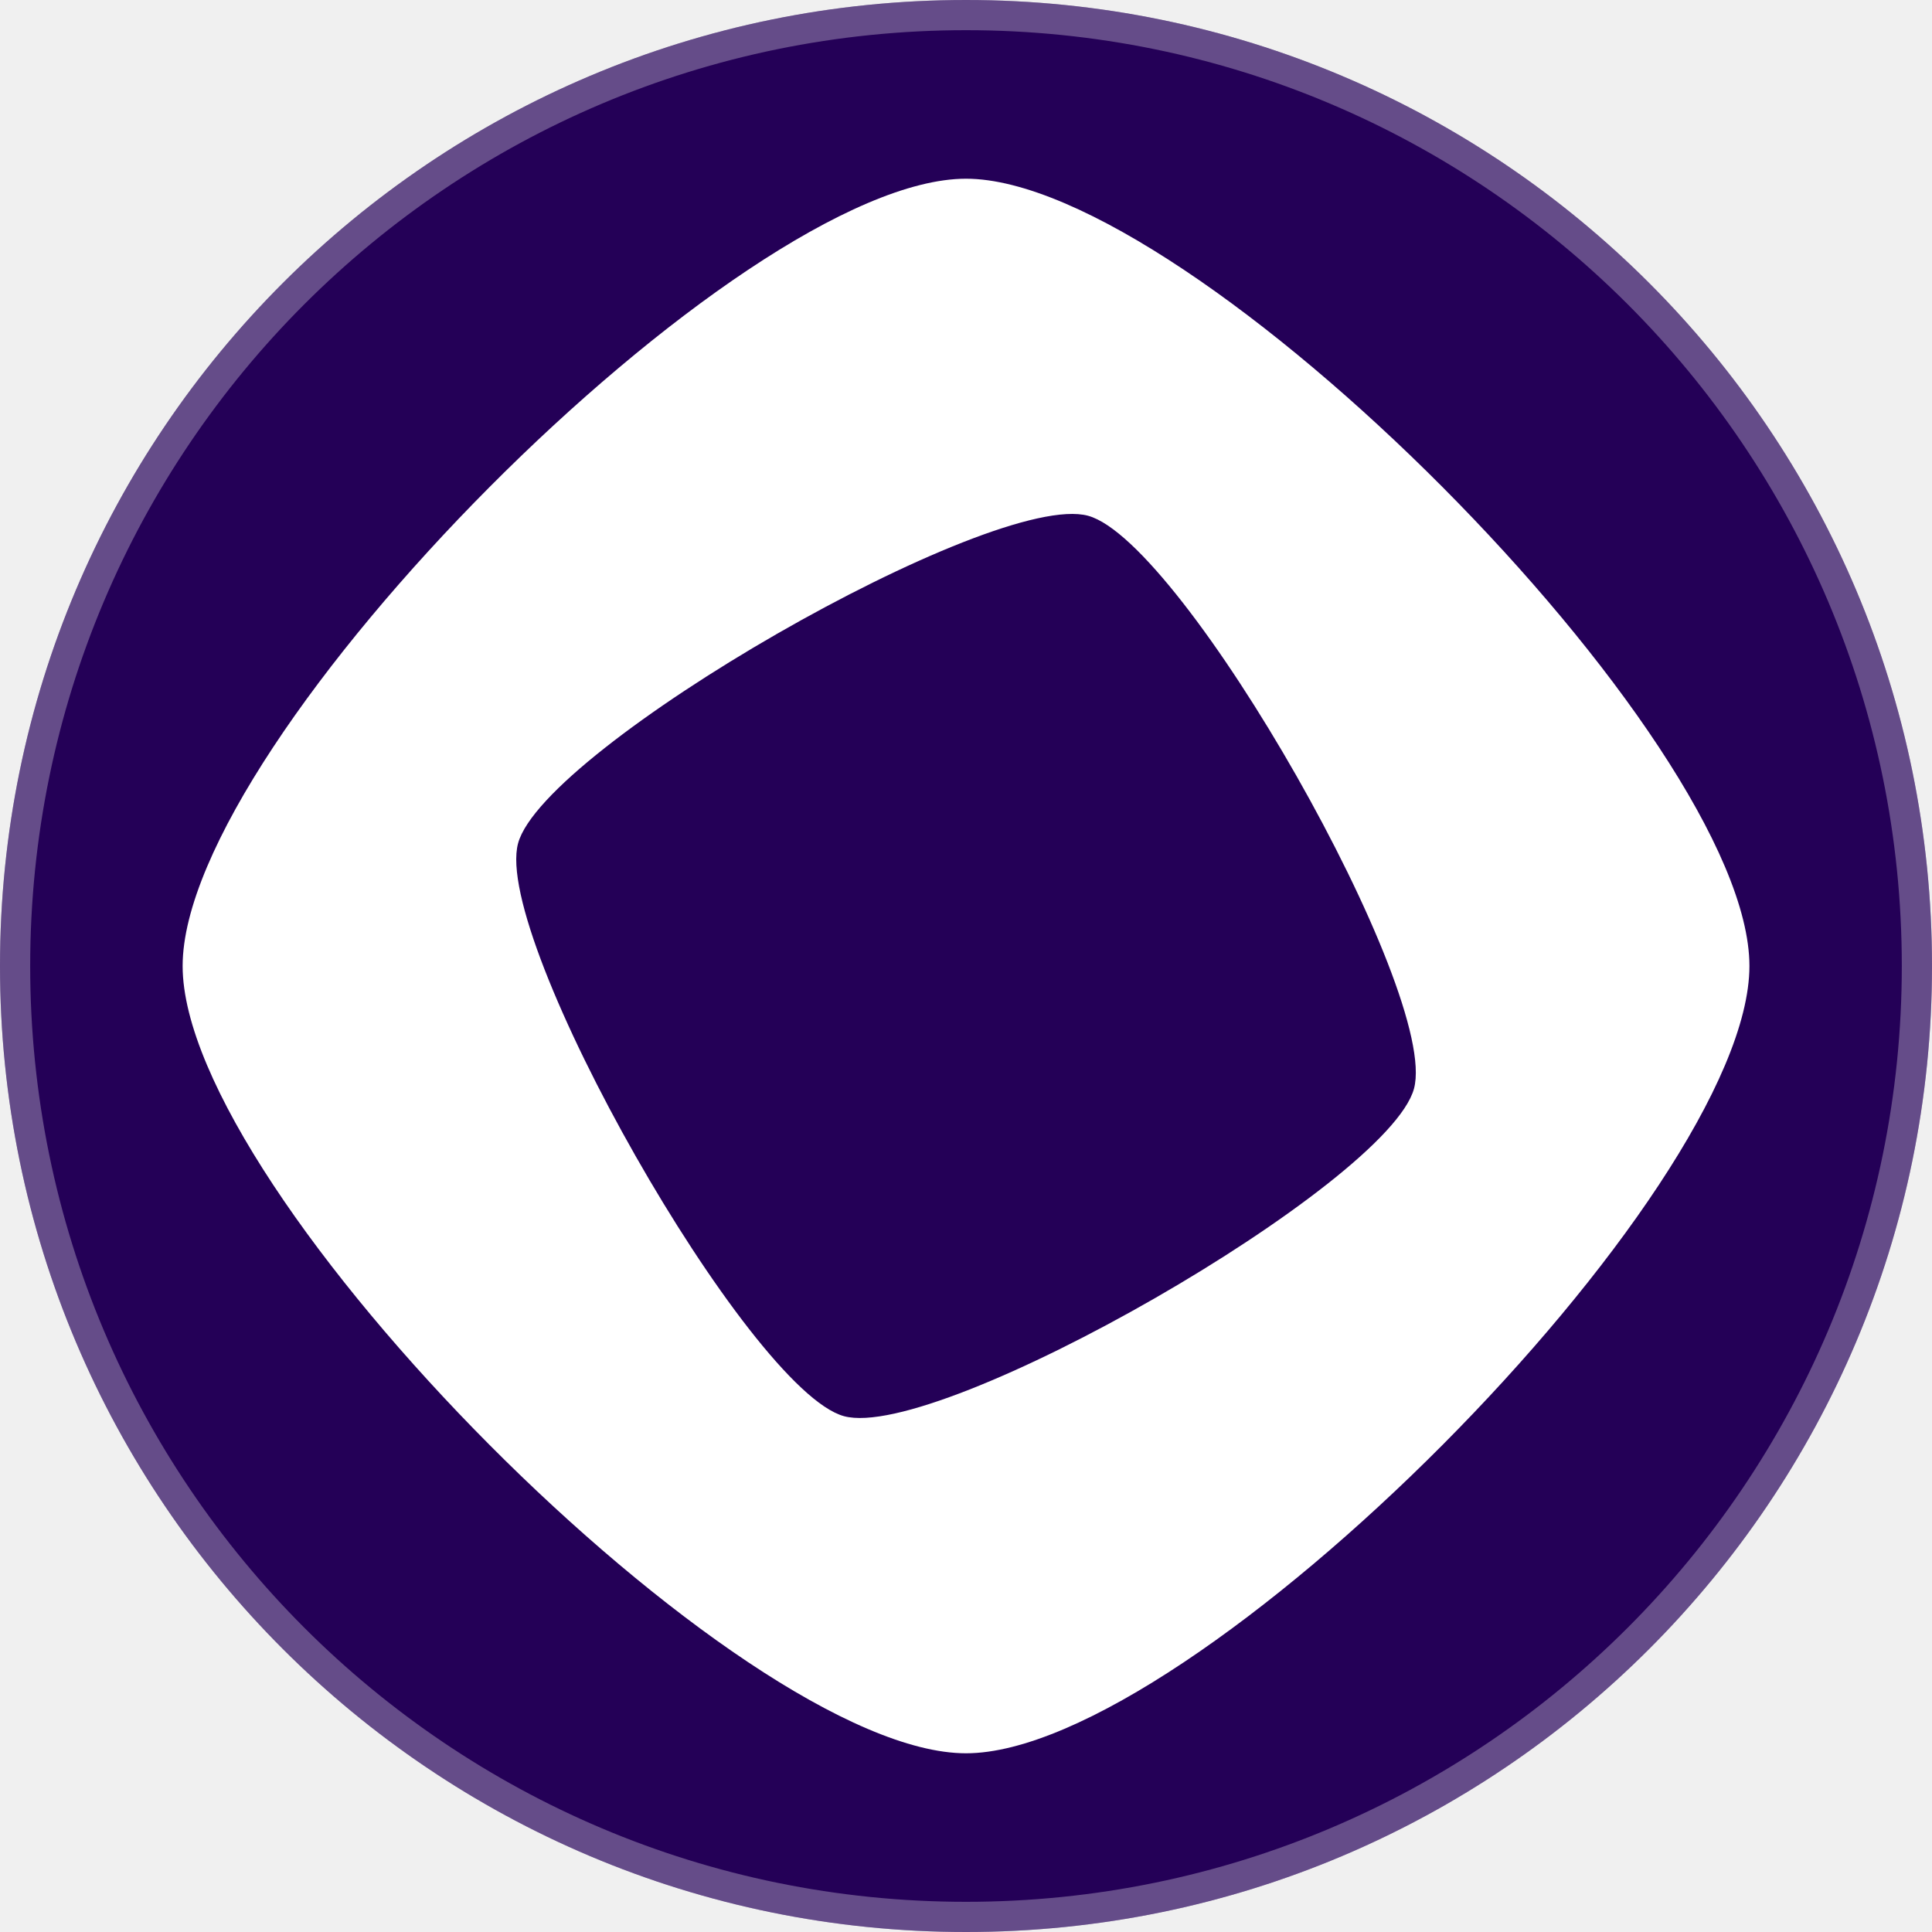
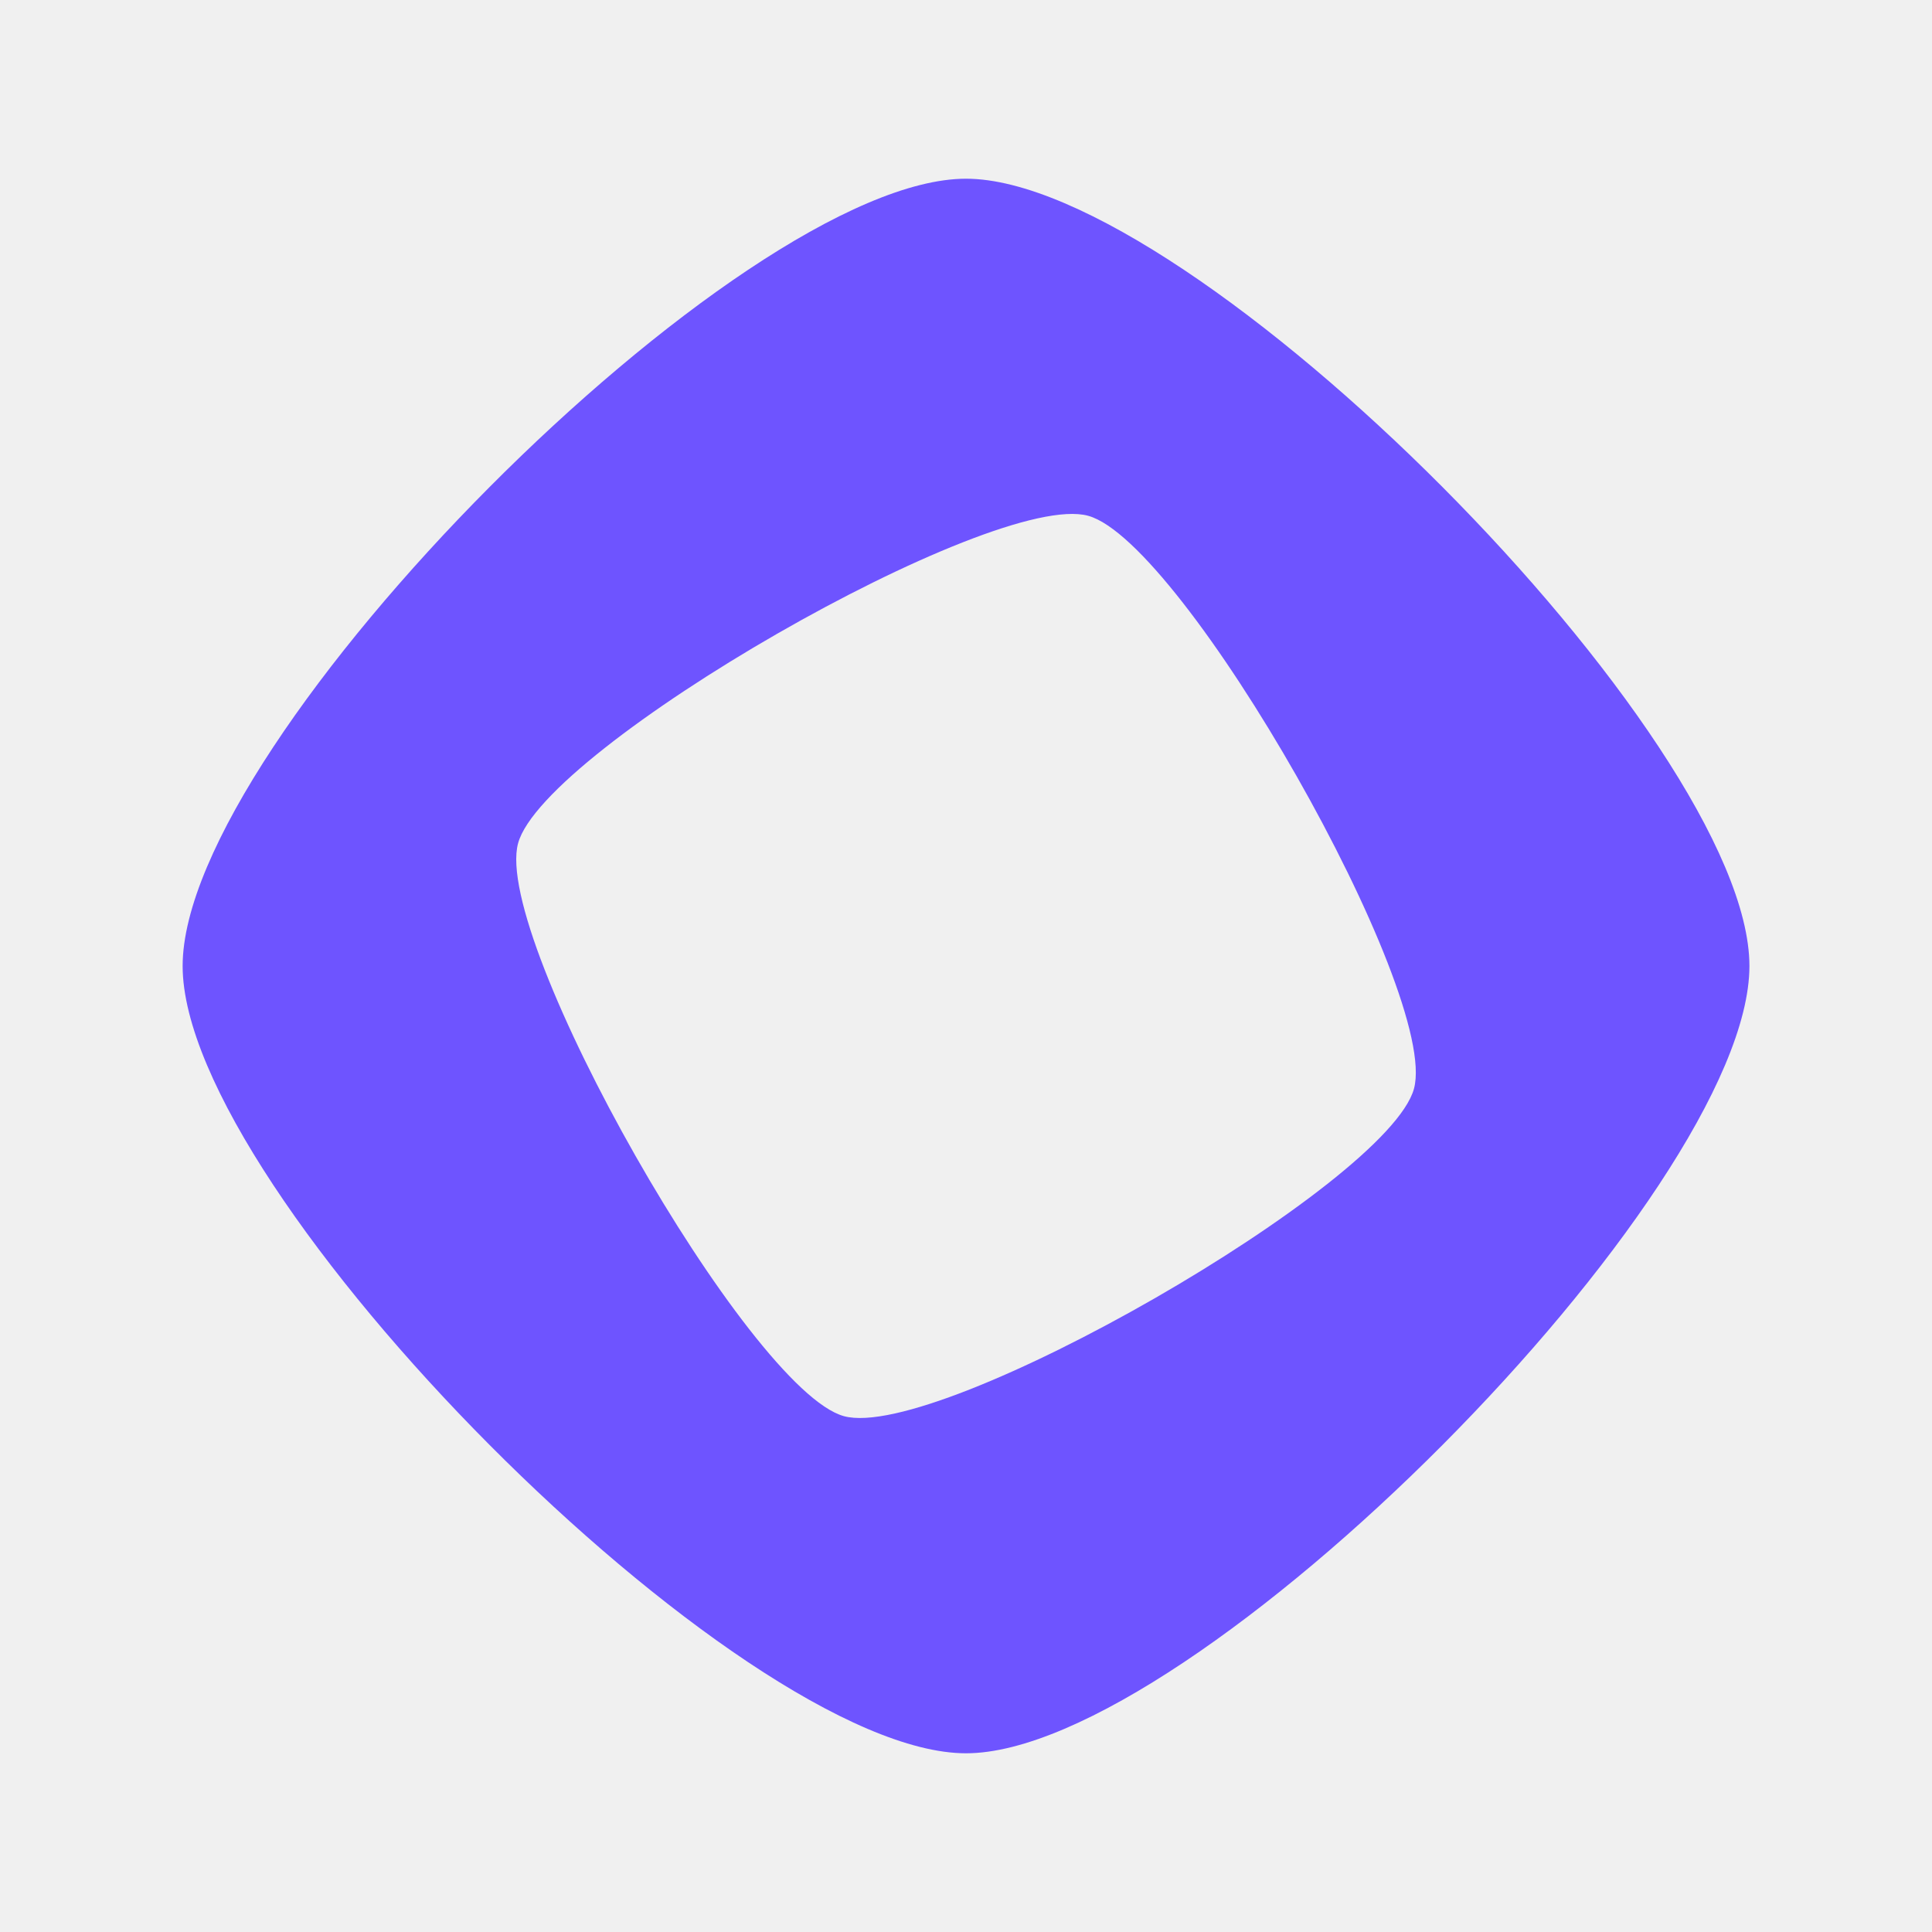
<svg xmlns="http://www.w3.org/2000/svg" width="32" height="32" viewBox="0 0 32 32" fill="none" class="shrink-0 rounded-full">
-   <path d="M16 32C24.837 32 32 24.837 32 16C32 7.163 24.837 0 16 0C7.163 0 0 7.163 0 16C0 24.837 7.163 32 16 32Z" fill="#240057" />
-   <path d="M31.75 16C31.75 24.698 24.698 31.75 16 31.75C7.302 31.75 0.25 24.698 0.25 16C0.25 7.302 7.302 0.25 16 0.25C24.698 0.25 31.75 7.302 31.75 16Z" stroke="white" stroke-opacity="0.3" stroke-width="0.5" />
-   <path d="M16 2.96C12.253 2.96 3.025 12.235 3.025 16C3.025 19.765 12.254 29.04 16 29.04C19.747 29.04 28.976 19.766 28.976 16C28.976 12.234 19.747 2.96 16 2.96ZM13.978 23.456C12.399 23.023 8.15 15.556 8.581 13.968C9.011 12.38 16.443 8.11 18.023 8.543C19.602 8.976 23.851 16.443 23.42 18.032C22.989 19.619 15.558 23.889 13.978 23.456Z" fill="white" />
+   <path d="M16 2.96C12.253 2.96 3.025 12.235 3.025 16C3.025 19.765 12.254 29.04 16 29.04C19.747 29.04 28.976 19.766 28.976 16C28.976 12.234 19.747 2.96 16 2.96ZM13.978 23.456C12.399 23.023 8.15 15.556 8.581 13.968C9.011 12.38 16.443 8.11 18.023 8.543C19.602 8.976 23.851 16.443 23.42 18.032C22.989 19.619 15.558 23.889 13.978 23.456Z" fill="#6e54ff" />
</svg>
